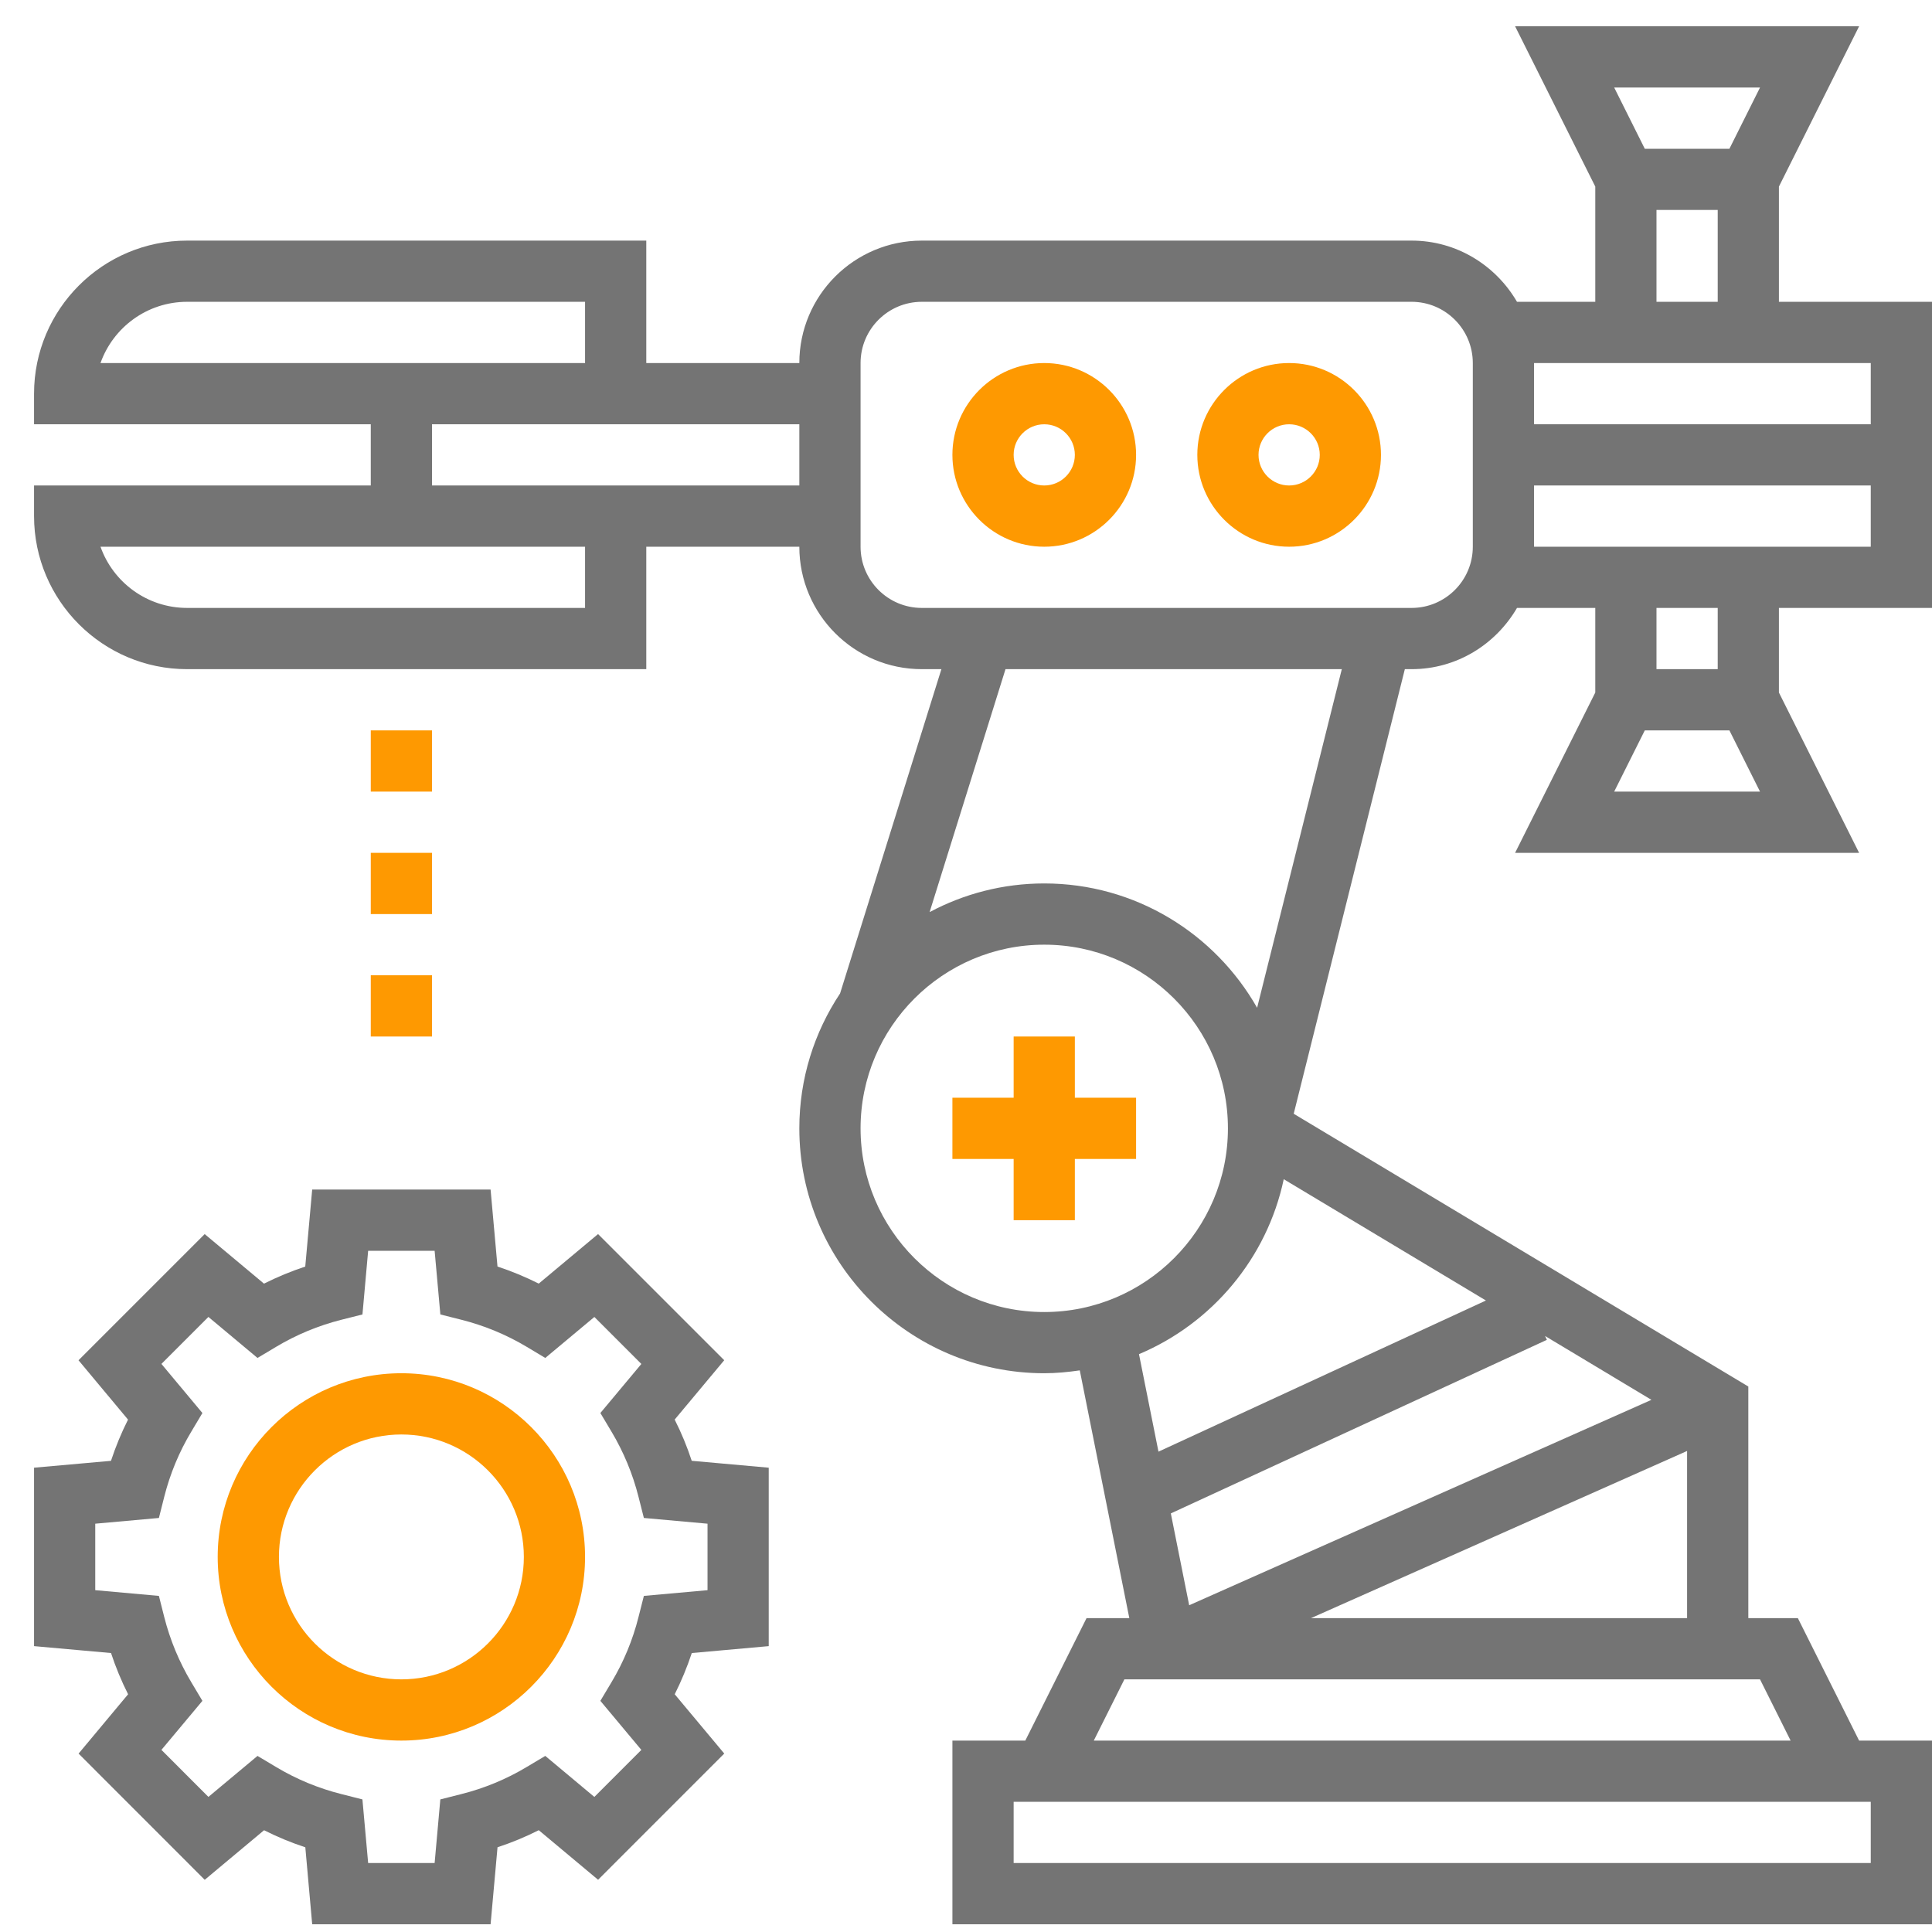
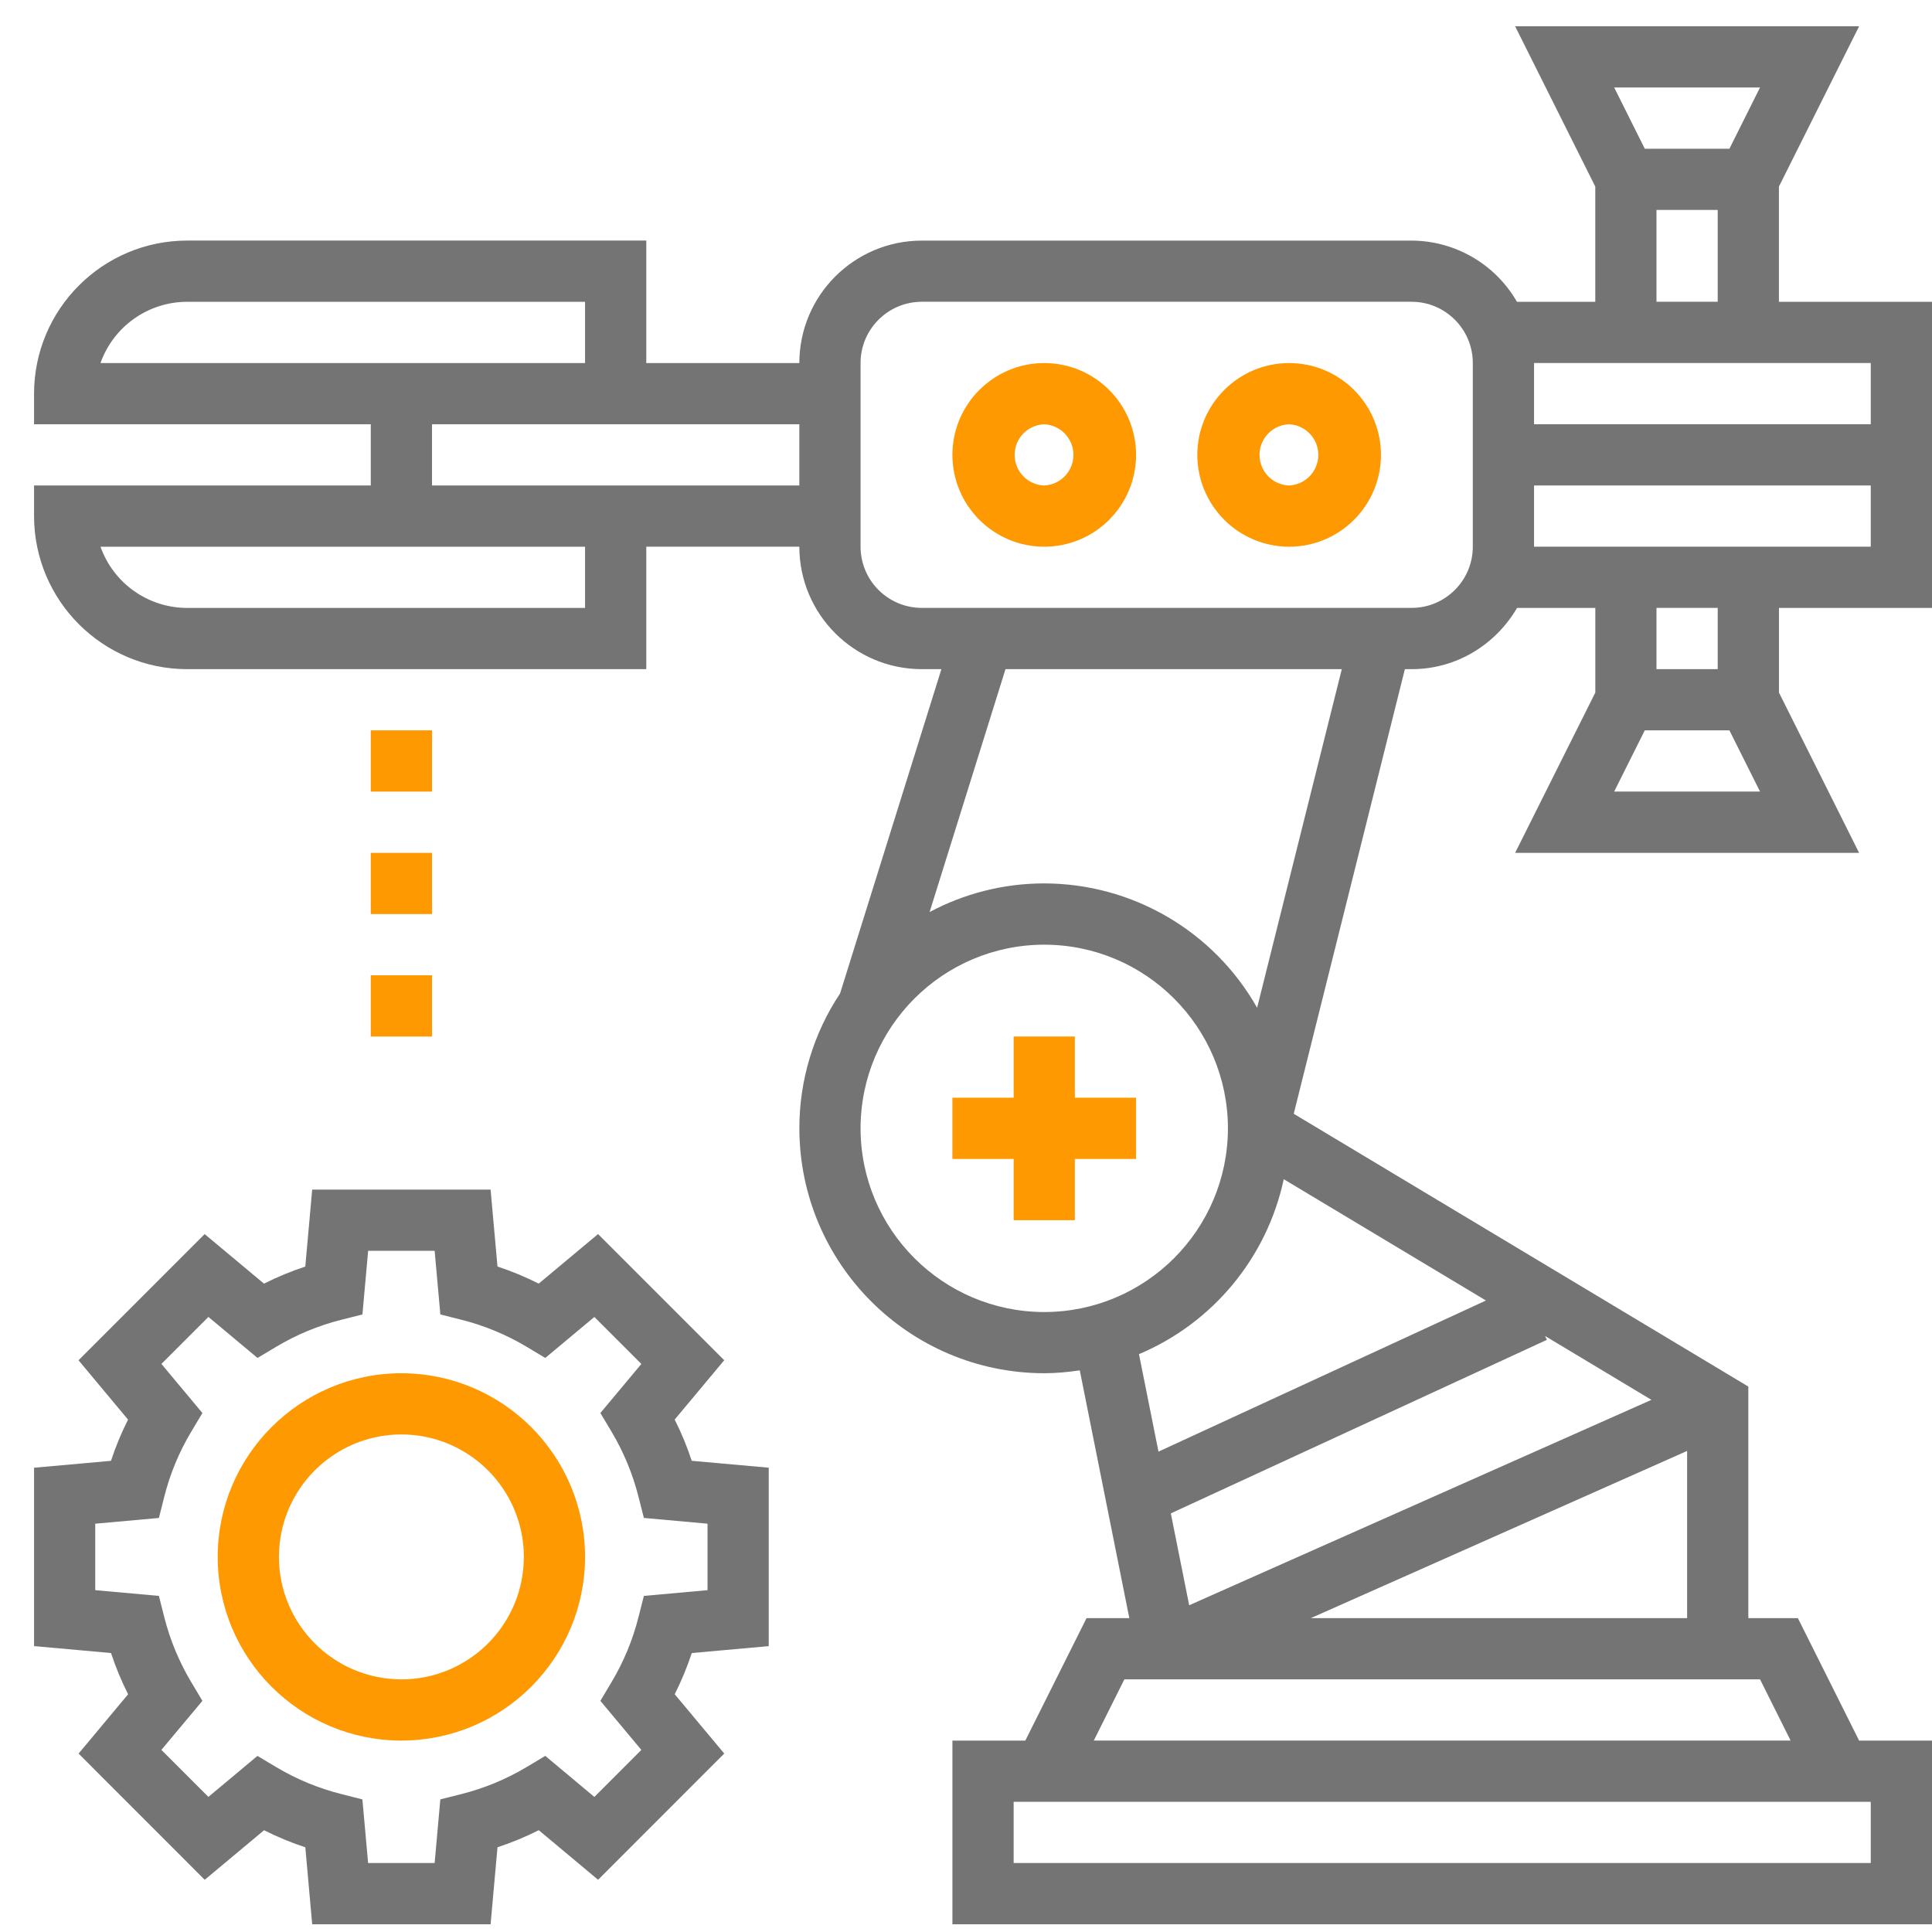
- <svg xmlns="http://www.w3.org/2000/svg" width="56" height="56" viewBox="0 0 56 56" fill="none">
-   <path d="M31.155 30.044H29.381V31.818H27.606V33.593H29.381V35.368H31.155V33.593H32.93V31.818H31.155V30.044Z" fill="#FE9901" />
-   <path opacity="0.7" d="M56 17.621V8.748H51.563V5.408L53.887 0.762H43.916L46.24 5.408V8.748H43.971C43.356 7.692 42.224 6.974 40.916 6.974H26.719C24.761 6.974 23.169 8.565 23.169 10.523H18.733V6.974H5.423C2.977 6.974 0.987 8.964 0.987 11.41V12.297H10.747V14.072H0.987V14.96C0.987 17.406 2.977 19.396 5.423 19.396H18.733V15.847H23.169C23.169 17.804 24.761 19.396 26.719 19.396H27.287L24.35 28.796C23.605 29.918 23.169 31.261 23.169 32.706C23.169 36.62 26.354 39.804 30.268 39.804C30.618 39.804 30.961 39.77 31.298 39.721L32.734 46.903H31.494L29.719 50.452H27.606V55.776H56V50.452H53.887L52.112 46.903H50.676V40.189L37.499 32.283L40.72 19.396H40.916C42.224 19.396 43.356 18.677 43.971 17.621H46.24V20.074L43.916 24.72H53.887L51.563 20.074V17.621H56ZM2.913 10.523C3.279 9.49 4.266 8.748 5.423 8.748H16.958V10.523H2.913ZM16.958 17.621H5.423C4.266 17.621 3.279 16.88 2.913 15.847H16.958V17.621ZM18.733 14.072H12.522V12.297H23.169V14.072H18.733ZM24.944 32.706C24.944 29.77 27.332 27.382 30.268 27.382C33.204 27.382 35.592 29.77 35.592 32.706C35.592 35.642 33.204 38.03 30.268 38.03C27.332 38.03 24.944 35.642 24.944 32.706ZM37.21 34.18L43.071 37.696L33.579 42.077L33.014 39.251C35.13 38.36 36.724 36.472 37.21 34.18V34.18ZM44.785 38.725L47.868 40.575L34.469 46.529L33.937 43.867L44.837 38.836L44.785 38.725ZM54.225 54.001H29.381V52.227H54.225V54.001ZM51.902 50.452H31.704L32.591 48.677H51.015L51.902 50.452ZM37.998 46.903L48.901 42.057V46.903H37.998ZM36.438 29.211C35.217 27.062 32.911 25.607 30.268 25.607C29.067 25.607 27.937 25.909 26.945 26.438L29.145 19.396H38.893L36.438 29.211ZM42.69 15.847C42.69 16.826 41.894 17.621 40.916 17.621H26.719C25.74 17.621 24.944 16.826 24.944 15.847V10.523C24.944 9.544 25.74 8.748 26.719 8.748H40.916C41.894 8.748 42.69 9.544 42.69 10.523V15.847ZM51.015 2.537L50.128 4.312H47.675L46.788 2.537H51.015ZM48.014 6.086H49.789V8.748H48.014V6.086ZM54.225 10.523V12.297H44.465V10.523H54.225ZM44.465 14.072H54.225V15.847H44.465V14.072ZM46.788 22.945L47.675 21.171H50.128L51.015 22.945H46.788ZM49.789 19.396H48.014V17.621H49.789V19.396Z" fill="#393939" />
-   <path d="M30.268 10.523C28.8 10.523 27.606 11.717 27.606 13.185C27.606 14.652 28.8 15.847 30.268 15.847C31.735 15.847 32.93 14.652 32.93 13.185C32.93 11.717 31.735 10.523 30.268 10.523ZM30.268 14.072C29.778 14.072 29.381 13.674 29.381 13.185C29.381 12.696 29.778 12.298 30.268 12.298C30.758 12.298 31.155 12.696 31.155 13.185C31.155 13.674 30.758 14.072 30.268 14.072Z" fill="#FE9901" />
-   <path d="M37.366 10.523C35.899 10.523 34.705 11.717 34.705 13.185C34.705 14.652 35.899 15.847 37.366 15.847C38.834 15.847 40.028 14.652 40.028 13.185C40.028 11.717 38.834 10.523 37.366 10.523ZM37.366 14.072C36.877 14.072 36.479 13.674 36.479 13.185C36.479 12.696 36.877 12.298 37.366 12.298C37.856 12.298 38.254 12.696 38.254 13.185C38.254 13.674 37.856 14.072 37.366 14.072Z" fill="#FE9901" />
-   <path opacity="0.7" d="M19.556 41.147L20.992 39.427L17.335 35.77L15.616 37.206C15.229 37.012 14.831 36.847 14.42 36.711L14.22 34.48H9.049L8.848 36.712C8.437 36.848 8.038 37.013 7.652 37.207L5.933 35.771L2.276 39.428L3.711 41.148C3.517 41.533 3.352 41.932 3.217 42.343L0.987 42.542V47.714L3.218 47.914C3.353 48.324 3.519 48.725 3.713 49.109L2.278 50.829L5.934 54.487L7.654 53.05C8.04 53.245 8.439 53.41 8.85 53.545L9.049 55.776H14.22L14.421 53.544C14.831 53.409 15.231 53.244 15.616 53.049L17.336 54.486L20.993 50.828L19.557 49.109C19.751 48.723 19.916 48.324 20.052 47.914L22.282 47.714V42.542L20.05 42.342C19.916 41.931 19.75 41.532 19.556 41.147V41.147ZM20.508 46.092L18.663 46.258L18.508 46.868C18.341 47.535 18.077 48.171 17.725 48.759L17.402 49.3L18.59 50.722L17.228 52.085L15.805 50.896L15.265 51.218C14.678 51.57 14.041 51.834 13.373 52.002L12.763 52.157L12.598 54.001H10.671L10.505 52.157L9.894 52.002C9.226 51.834 8.59 51.57 8.003 51.218L7.464 50.896L6.041 52.084L4.679 50.721L5.867 49.3L5.544 48.759C5.193 48.171 4.929 47.535 4.76 46.868L4.606 46.258L2.761 46.092V44.165L4.606 43.999L4.76 43.388C4.928 42.722 5.191 42.086 5.544 41.498L5.867 40.957L4.679 39.534L6.041 38.172L7.464 39.361L8.004 39.038C8.591 38.687 9.227 38.423 9.895 38.254L10.506 38.1L10.671 36.255H12.598L12.764 38.1L13.374 38.254C14.042 38.423 14.679 38.687 15.266 39.038L15.805 39.361L17.228 38.173L18.59 39.535L17.402 40.957L17.725 41.498C18.076 42.086 18.34 42.722 18.508 43.388L18.663 43.999L20.508 44.165V46.092Z" fill="#393939" />
-   <path d="M11.634 39.804C8.698 39.804 6.31 42.192 6.31 45.128C6.31 48.064 8.698 50.452 11.634 50.452C14.57 50.452 16.958 48.064 16.958 45.128C16.958 42.192 14.57 39.804 11.634 39.804ZM11.634 48.677C9.677 48.677 8.085 47.086 8.085 45.128C8.085 43.171 9.677 41.579 11.634 41.579C13.592 41.579 15.184 43.171 15.184 45.128C15.184 47.086 13.592 48.677 11.634 48.677Z" fill="#FE9901" />
-   <path d="M10.747 21.171H12.522V22.945H10.747V21.171Z" fill="#FE9901" />
-   <path d="M10.747 24.72H12.522V26.495H10.747V24.72Z" fill="#FE9901" />
-   <path d="M10.747 28.269H12.522V30.044H10.747V28.269Z" fill="#FE9901" />
+ <svg xmlns="http://www.w3.org/2000/svg" width="56" height="56" fill="none">
+   <path d="M31.155 30.044h-1.774v1.774h-1.775v1.775h1.775v1.775h1.774v-1.775h1.775v-1.775h-1.775v-1.774z" fill="#FE9901" />
+   <path opacity=".7" d="M56 17.621V8.748h-4.437v-3.34L53.887.762h-9.97l2.323 4.646v3.34h-2.27a3.537 3.537 0 00-3.055-1.774H26.719a3.553 3.553 0 00-3.55 3.549h-4.436v-3.55H5.423A4.442 4.442 0 00.987 11.41v.887h9.76v1.775H.987v.888a4.442 4.442 0 004.436 4.436h13.31v-3.55h4.436a3.553 3.553 0 003.55 3.55h.568l-2.937 9.4a7.046 7.046 0 00-1.18 3.91 7.107 7.107 0 007.098 7.098c.35 0 .693-.034 1.03-.083l1.436 7.182h-1.24l-1.775 3.549h-2.113v5.324H56v-5.324h-2.113l-1.775-3.55h-1.436V40.19L37.5 32.283l3.221-12.887h.196c1.308 0 2.44-.719 3.055-1.775h2.269v2.453l-2.324 4.646h9.97l-2.323-4.646v-2.453H56zM2.913 10.523a2.667 2.667 0 012.51-1.775h11.535v1.775H2.913zm14.045 7.098H5.423a2.667 2.667 0 01-2.51-1.774h14.045v1.774zm1.775-3.549h-6.211v-1.774h10.647v1.774h-4.436zm6.211 18.634a5.33 5.33 0 015.324-5.324 5.33 5.33 0 015.324 5.324 5.33 5.33 0 01-5.324 5.324 5.33 5.33 0 01-5.324-5.324zM37.21 34.18l5.861 3.516-9.492 4.38-.565-2.825a7.123 7.123 0 004.196-5.071zm7.575 4.545l3.083 1.85-13.399 5.954-.532-2.663 10.9-5.03-.052-.111zM54.225 54H29.381v-1.774h24.844V54zm-2.323-3.549H31.704l.887-1.775h18.424l.887 1.775zm-13.904-3.55l10.904-4.845v4.846H37.998zm-1.56-17.691a7.099 7.099 0 00-6.17-3.604c-1.2 0-2.331.302-3.323.83l2.2-7.041h9.748l-2.455 9.815zm6.252-13.364c0 .979-.796 1.774-1.774 1.774H26.719a1.776 1.776 0 01-1.775-1.774v-5.324c0-.979.796-1.775 1.775-1.775h14.197c.978 0 1.774.796 1.774 1.775v5.324zm8.325-13.31l-.887 1.775h-2.453l-.887-1.775h4.227zm-3 3.55h1.774v2.661h-1.775V6.086zm6.21 4.436v1.774h-9.76v-1.774h9.76zm-9.76 3.55h9.76v1.774h-9.76v-1.775zm2.323 8.872l.887-1.774h2.453l.887 1.774h-4.227zm3-3.549h-1.774V17.62h1.775v1.775z" fill="#393939" />
+   <path d="M30.268 10.523a2.665 2.665 0 00-2.662 2.662 2.665 2.665 0 002.662 2.662 2.665 2.665 0 002.662-2.662 2.665 2.665 0 00-2.662-2.662zm0 3.55a.888.888 0 010-1.775.888.888 0 010 1.774zm7.098-3.55a2.665 2.665 0 00-2.661 2.662 2.665 2.665 0 002.661 2.662 2.665 2.665 0 002.662-2.662 2.665 2.665 0 00-2.662-2.662zm0 3.55a.888.888 0 010-1.775.888.888 0 010 1.774z" fill="#FE9901" />
+   <path opacity=".7" d="M19.556 41.147l1.436-1.72-3.657-3.657-1.72 1.436a8.802 8.802 0 00-1.195-.495l-.2-2.23H9.049l-.2 2.231c-.412.136-.811.3-1.197.495l-1.72-1.436-3.656 3.657 1.435 1.72a8.659 8.659 0 00-.494 1.195l-2.23.2v5.17l2.231.201c.135.41.301.81.495 1.195l-1.435 1.72 3.656 3.658 1.72-1.437c.386.195.785.36 1.196.495l.199 2.231h5.171l.2-2.232c.411-.135.81-.3 1.196-.495l1.72 1.437 3.657-3.658-1.436-1.72c.194-.385.36-.784.495-1.194l2.23-.2v-5.172l-2.232-.2c-.134-.41-.3-.81-.494-1.195zm.951 4.945l-1.844.166-.155.61a6.987 6.987 0 01-.783 1.89l-.323.542 1.188 1.422-1.362 1.363-1.423-1.19-.54.323a7.024 7.024 0 01-1.892.784l-.61.154-.165 1.845H10.67l-.166-1.844-.61-.155a7.026 7.026 0 01-1.892-.784l-.54-.322-1.422 1.188-1.362-1.363L5.867 49.3l-.323-.541a7.057 7.057 0 01-.784-1.89l-.154-.611-1.845-.166v-1.927l1.845-.166.154-.61a6.988 6.988 0 01.784-1.892l.323-.54-1.188-1.423 1.362-1.362 1.423 1.189.54-.323a7.025 7.025 0 011.891-.784l.61-.154.166-1.845h1.927l.166 1.845.61.154a7.026 7.026 0 011.892.784l.539.323 1.423-1.188 1.362 1.362-1.188 1.422.323.54a7.07 7.07 0 01.783 1.891l.155.61 1.845.167v1.927z" fill="#393939" />
+   <path d="M11.634 39.804a5.33 5.33 0 00-5.324 5.324 5.33 5.33 0 005.324 5.324 5.33 5.33 0 005.324-5.324 5.33 5.33 0 00-5.324-5.324zm0 8.873a3.553 3.553 0 01-3.549-3.549 3.553 3.553 0 013.55-3.55 3.553 3.553 0 013.549 3.55 3.553 3.553 0 01-3.55 3.55zm-.887-27.507h1.775v1.775h-1.775v-1.774zm0 3.55h1.775v1.775h-1.775V24.72zm0 3.549h1.775v1.775h-1.775v-1.775z" fill="#FE9901" />
</svg>
